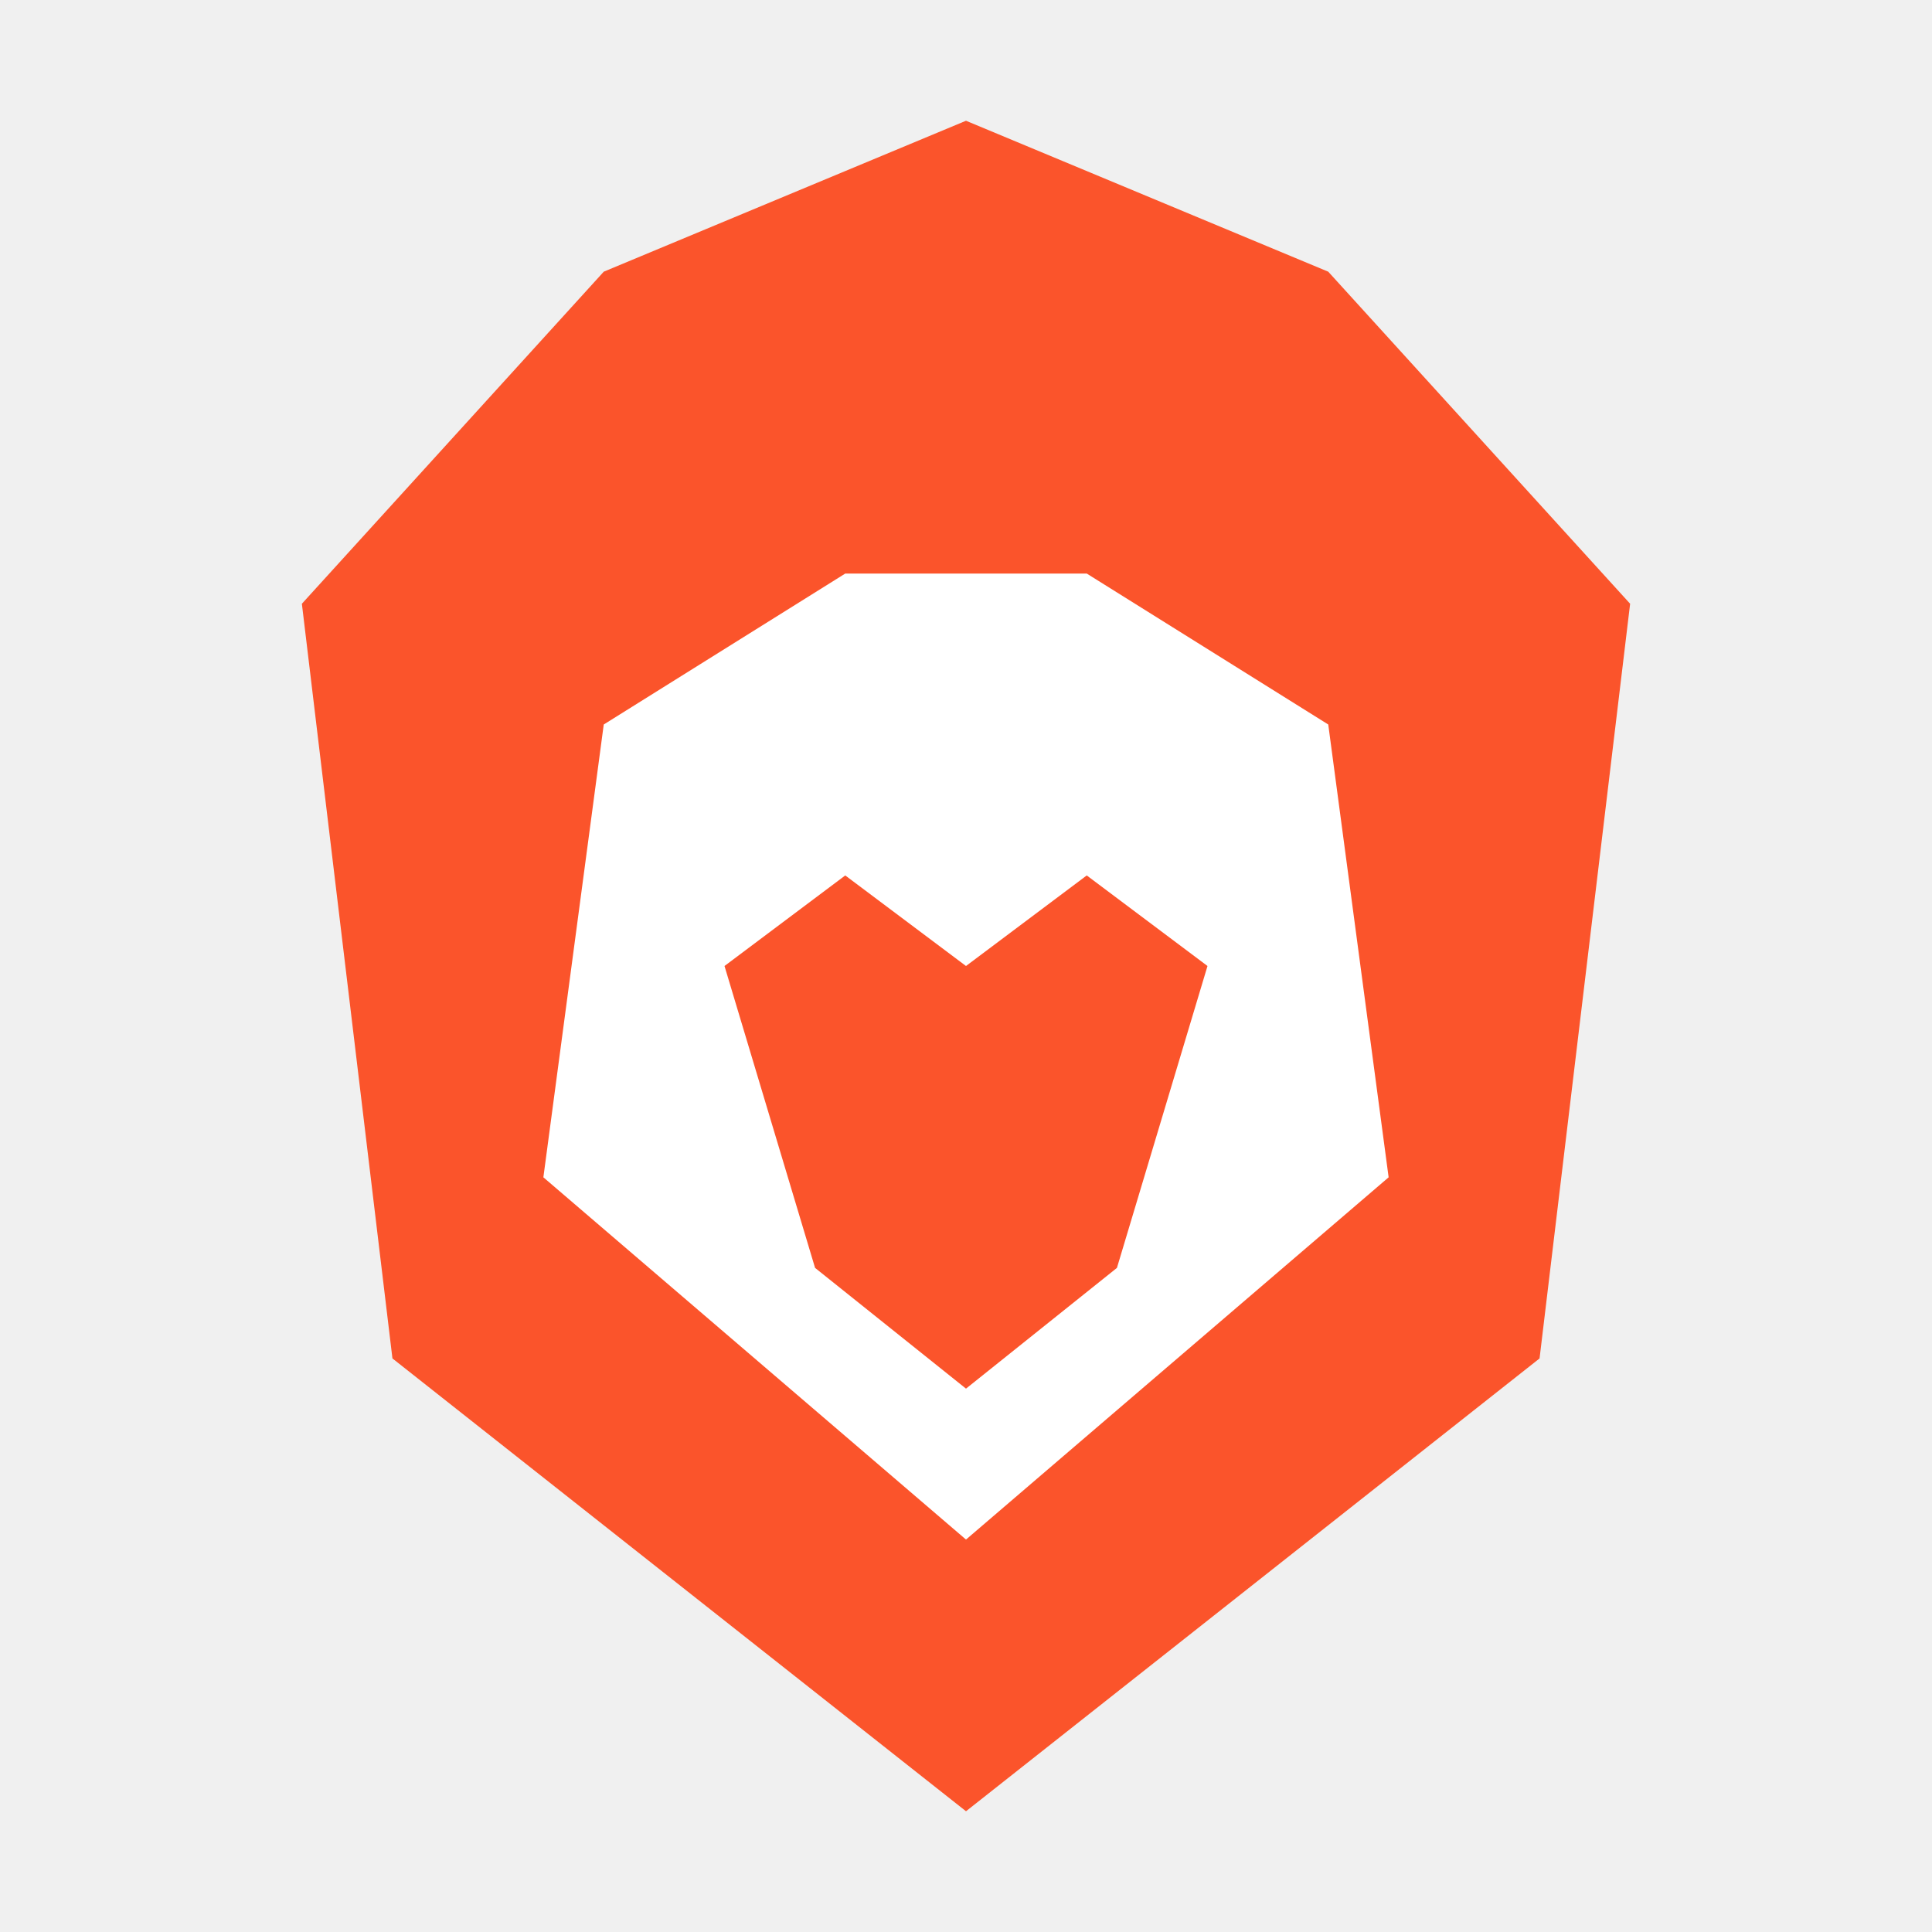
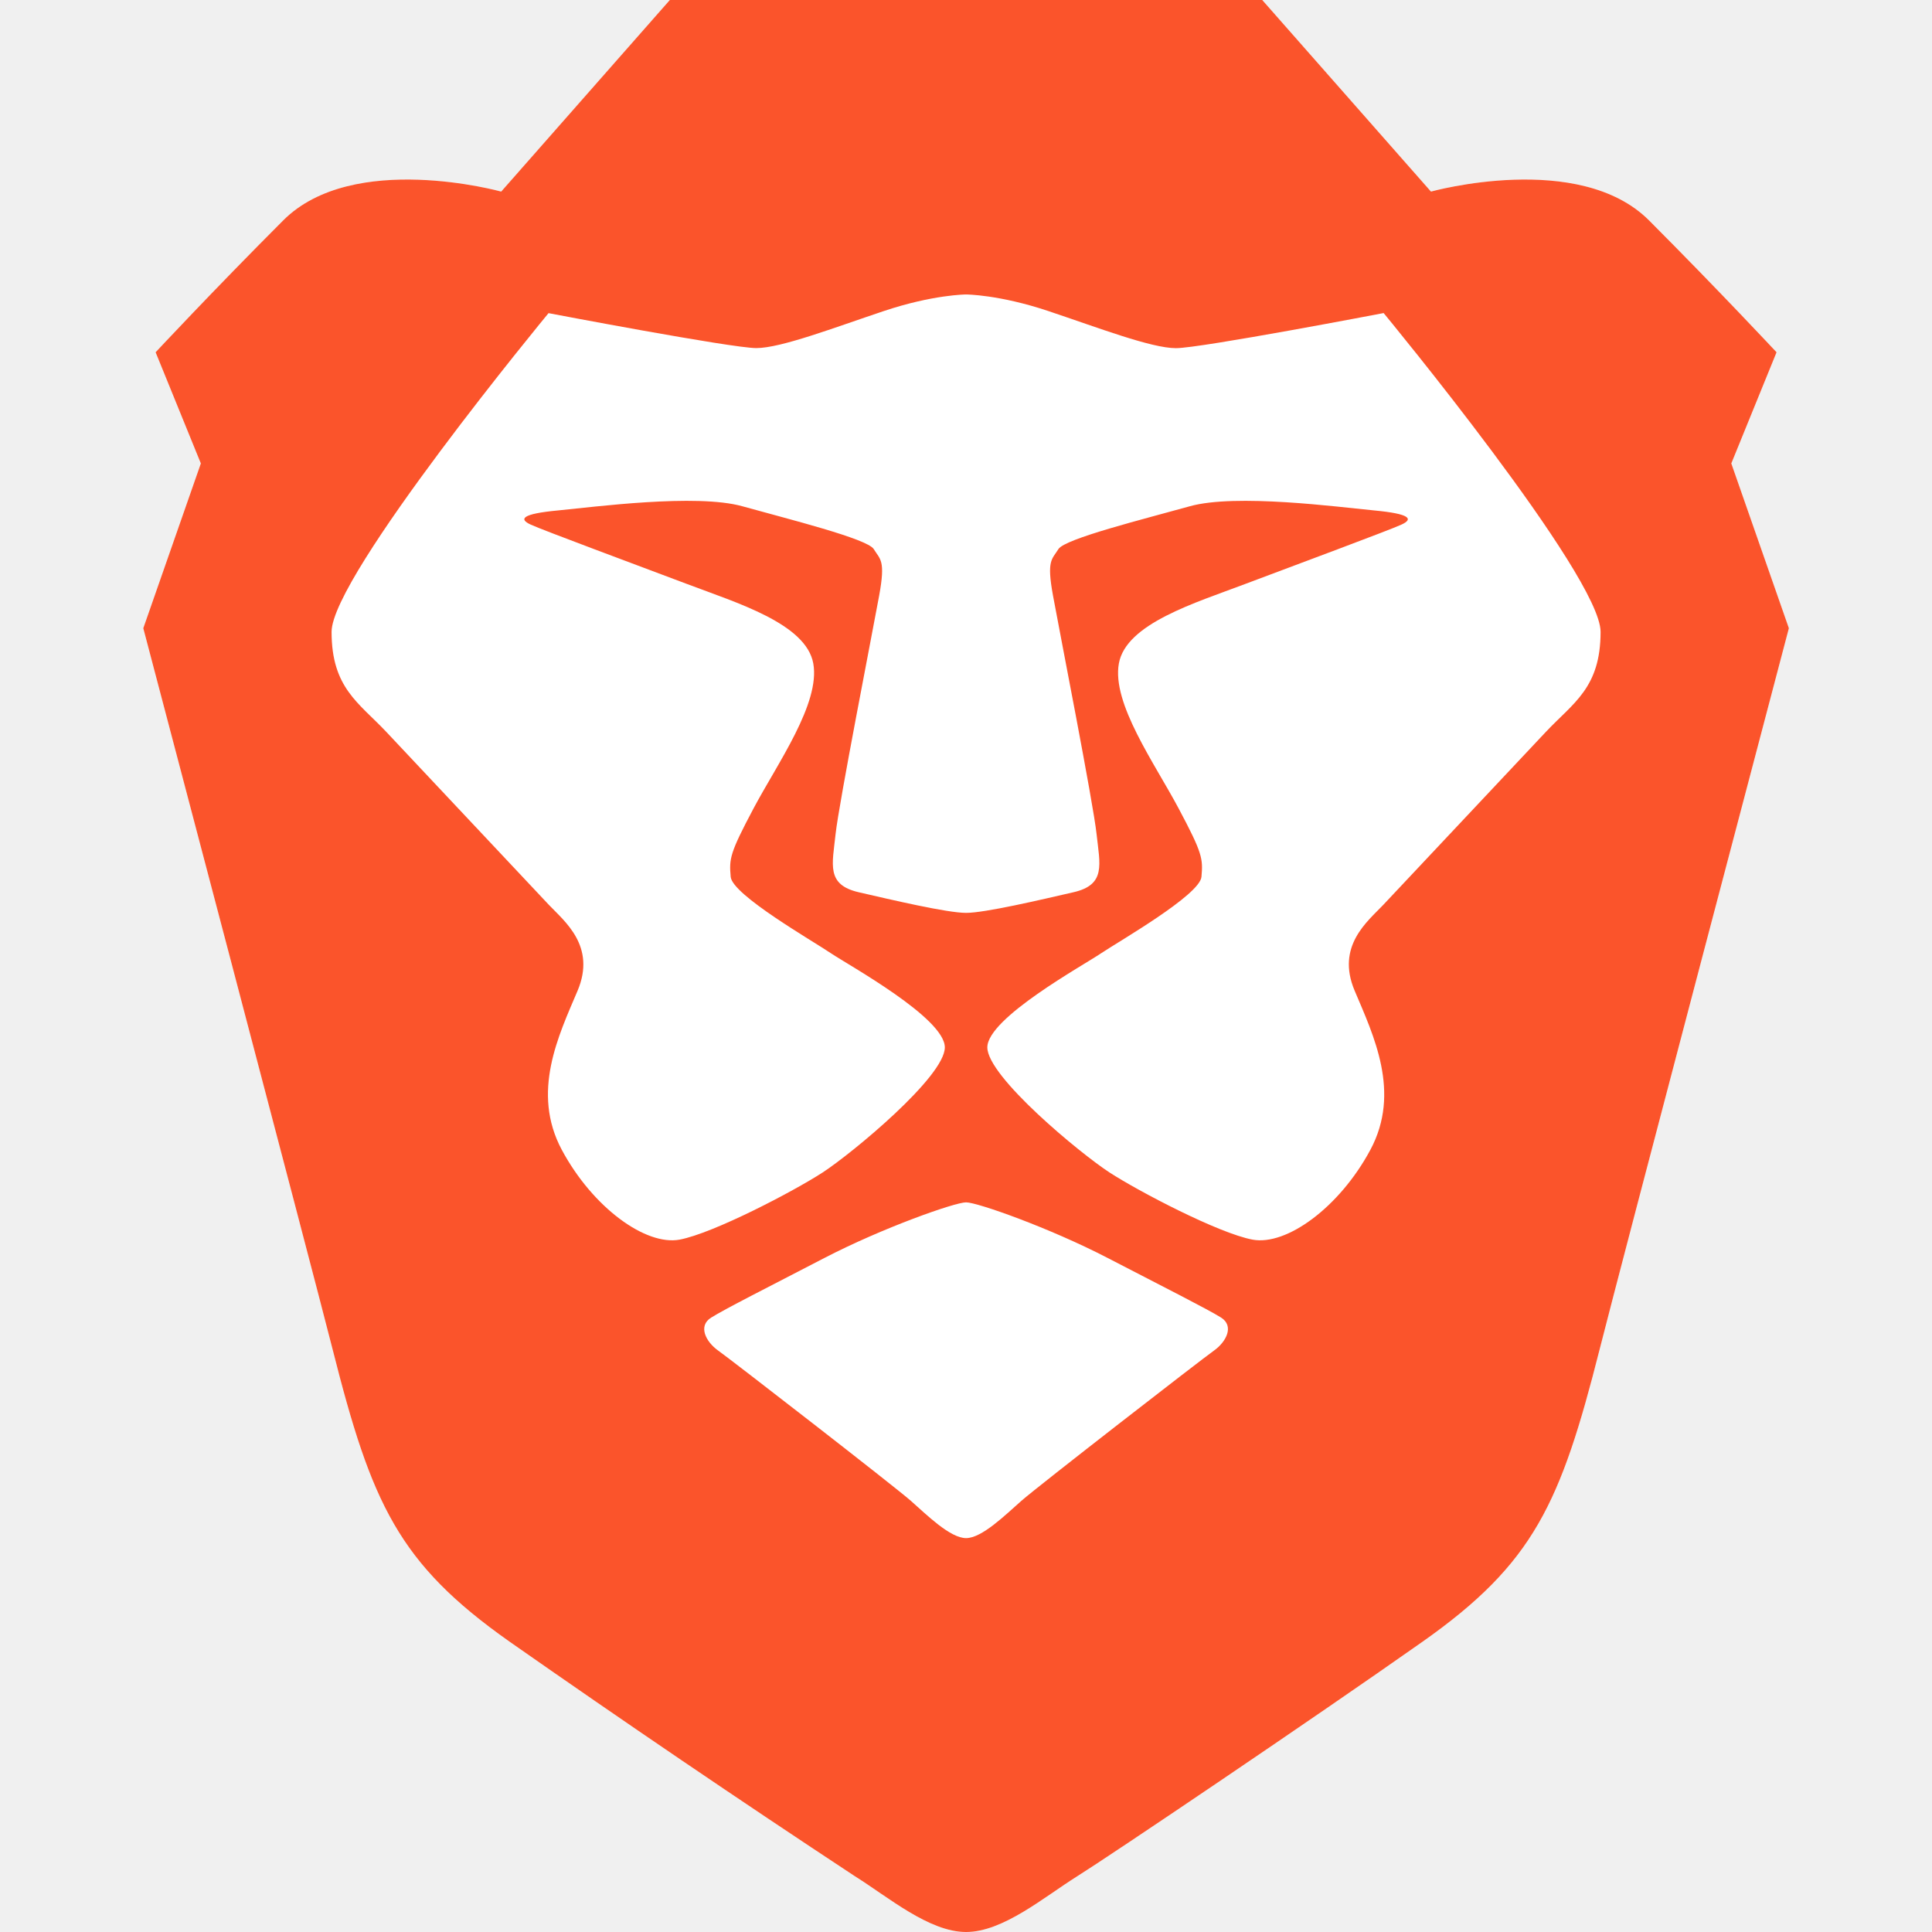
- <svg xmlns="http://www.w3.org/2000/svg" viewBox="0 0 64 64" role="img" aria-label="Brave">
-   <path fill="#fb542b" d="M32 4 44 9l10 11-3 25-19 15L13 45l-3-25L20 9z" />
-   <path fill="#fff" d="m20 24 8-5h8l8 5 2 15-14 12-14-12zm8 5-4 3 3 10 5 4 5-4 3-10-4-3-4 3z" />
+ <svg xmlns="http://www.w3.org/2000/svg" role="img" viewBox="0 0 24 24">
+   <defs>
+     <clipPath id="brave-lion-clip">
+       <path d="M15.68 0l2.096 2.38s1.84-.512 2.709.358c.868.87 1.584 1.638 1.584 1.638l-.562 1.381.715 2.047s-2.104 7.98-2.35 8.955c-.486 1.919-.818 2.66-2.198 3.633-1.38.972-3.884 2.66-4.293 2.916-.409.256-.92.692-1.38.692-.46 0-.97-.436-1.38-.692a185.796 185.796 0 01-4.293-2.916c-1.38-.973-1.712-1.714-2.197-3.633-.247-.975-2.351-8.955-2.351-8.955l.715-2.047-.562-1.381s.716-.768 1.585-1.638c.868-.87 2.708-.358 2.708-.358L8.321 0h7.36z" />
+     </clipPath>
+   </defs>
+   <rect x="0" y="0" width="24" height="24" fill="#FFFFFF" clip-path="url(#brave-lion-clip)" />
+   <path fill="#FB542B" d="M15.68 0l2.096 2.38s1.84-.512 2.709.358c.868.87 1.584 1.638 1.584 1.638l-.562 1.381.715 2.047s-2.104 7.98-2.35 8.955c-.486 1.919-.818 2.66-2.198 3.633-1.38.972-3.884 2.66-4.293 2.916-.409.256-.92.692-1.38.692-.46 0-.97-.436-1.38-.692a185.796 185.796 0 01-4.293-2.916c-1.38-.973-1.712-1.714-2.197-3.633-.247-.975-2.351-8.955-2.351-8.955l.715-2.047-.562-1.381s.716-.768 1.585-1.638c.868-.87 2.708-.358 2.708-.358L8.321 0h7.36zm-3.679 14.936c-.14 0-1.038.317-1.758.69-.72.373-1.242.637-1.409.742-.167.104-.065.301.087.409.152.107 2.194 1.69 2.393 1.866.198.175.489.464.687.464.198 0 .49-.29.688-.464.198-.175 2.24-1.759 2.392-1.866.152-.108.254-.305.087-.41-.167-.104-.689-.368-1.41-.741-.72-.373-1.617-.69-1.757-.69zm0-11.278s-.409.001-1.022.206-1.278.46-1.584.46c-.307 0-2.581-.434-2.581-.434S4.119 7.152 4.119 7.849c0 .697.339.881.68 1.243l2.02 2.149c.192.203.59.511.356 1.066-.235.555-.58 1.26-.196 1.977.384.716 1.042 1.194 1.464 1.115.421-.08 1.412-.598 1.776-.834.364-.237 1.518-1.19 1.518-1.554 0-.365-1.193-1.02-1.413-1.168-.22-.15-1.226-.725-1.247-.95-.02-.227-.012-.293.284-.851.297-.559.831-1.304.742-1.8-.089-.495-.95-.753-1.565-.986-.615-.232-1.799-.671-1.947-.74-.148-.068-.11-.133.339-.175.448-.043 1.719-.212 2.292-.052.573.16 1.552.403 1.632.532.079.13.149.134.067.579-.081.445-.5 2.581-.541 2.96-.04.38-.12.63.288.724.409.094 1.097.256 1.333.256s.924-.162 1.333-.256c.408-.093.329-.344.288-.723-.04-.38-.46-2.516-.541-2.961-.082-.445-.012-.45.067-.579.08-.129 1.059-.372 1.632-.532.573-.16 1.845.009 2.292.052.449.042.487.107.339.175-.148.069-1.332.508-1.947.74-.615.233-1.476.49-1.565.986-.09.496.445 1.241.742 1.8.297.558.304.624.284.85-.02.226-1.026.802-1.247.95-.22.15-1.413.804-1.413 1.169 0 .364 1.154 1.317 1.518 1.554.364.236 1.355.755 1.776.834.422.079 1.08-.4 1.464-1.115.384-.716.039-1.422-.195-1.977-.235-.555.163-.863.355-1.066l2.02-2.149c.341-.362.68-.546.68-1.243 0-.697-2.695-3.96-2.695-3.96s-2.274.436-2.58.436c-.307 0-.972-.256-1.585-.461-.613-.205-1.022-.206-1.022-.206z" />
</svg>
